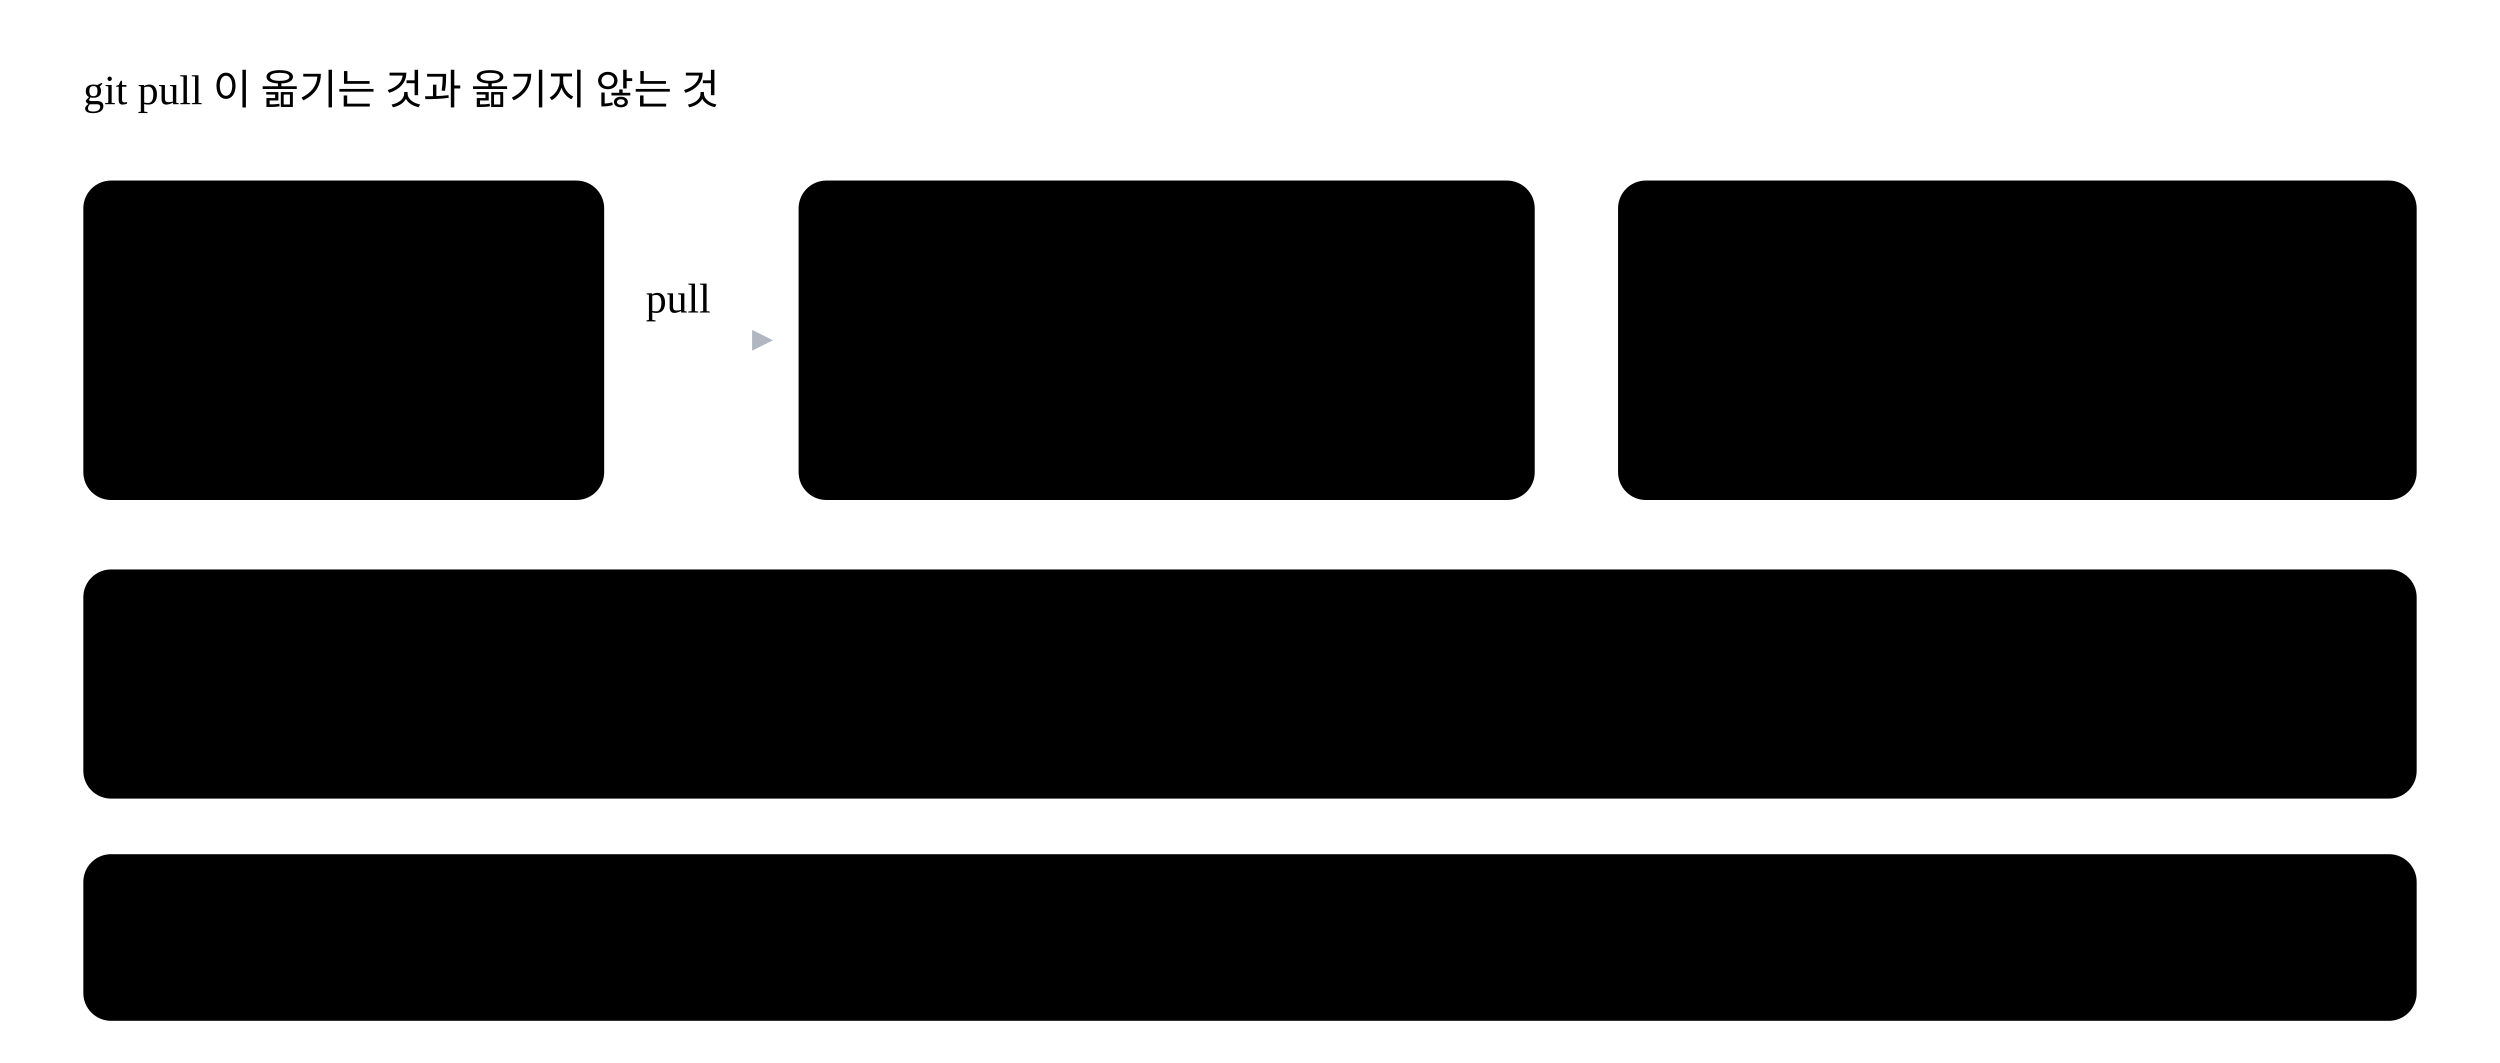
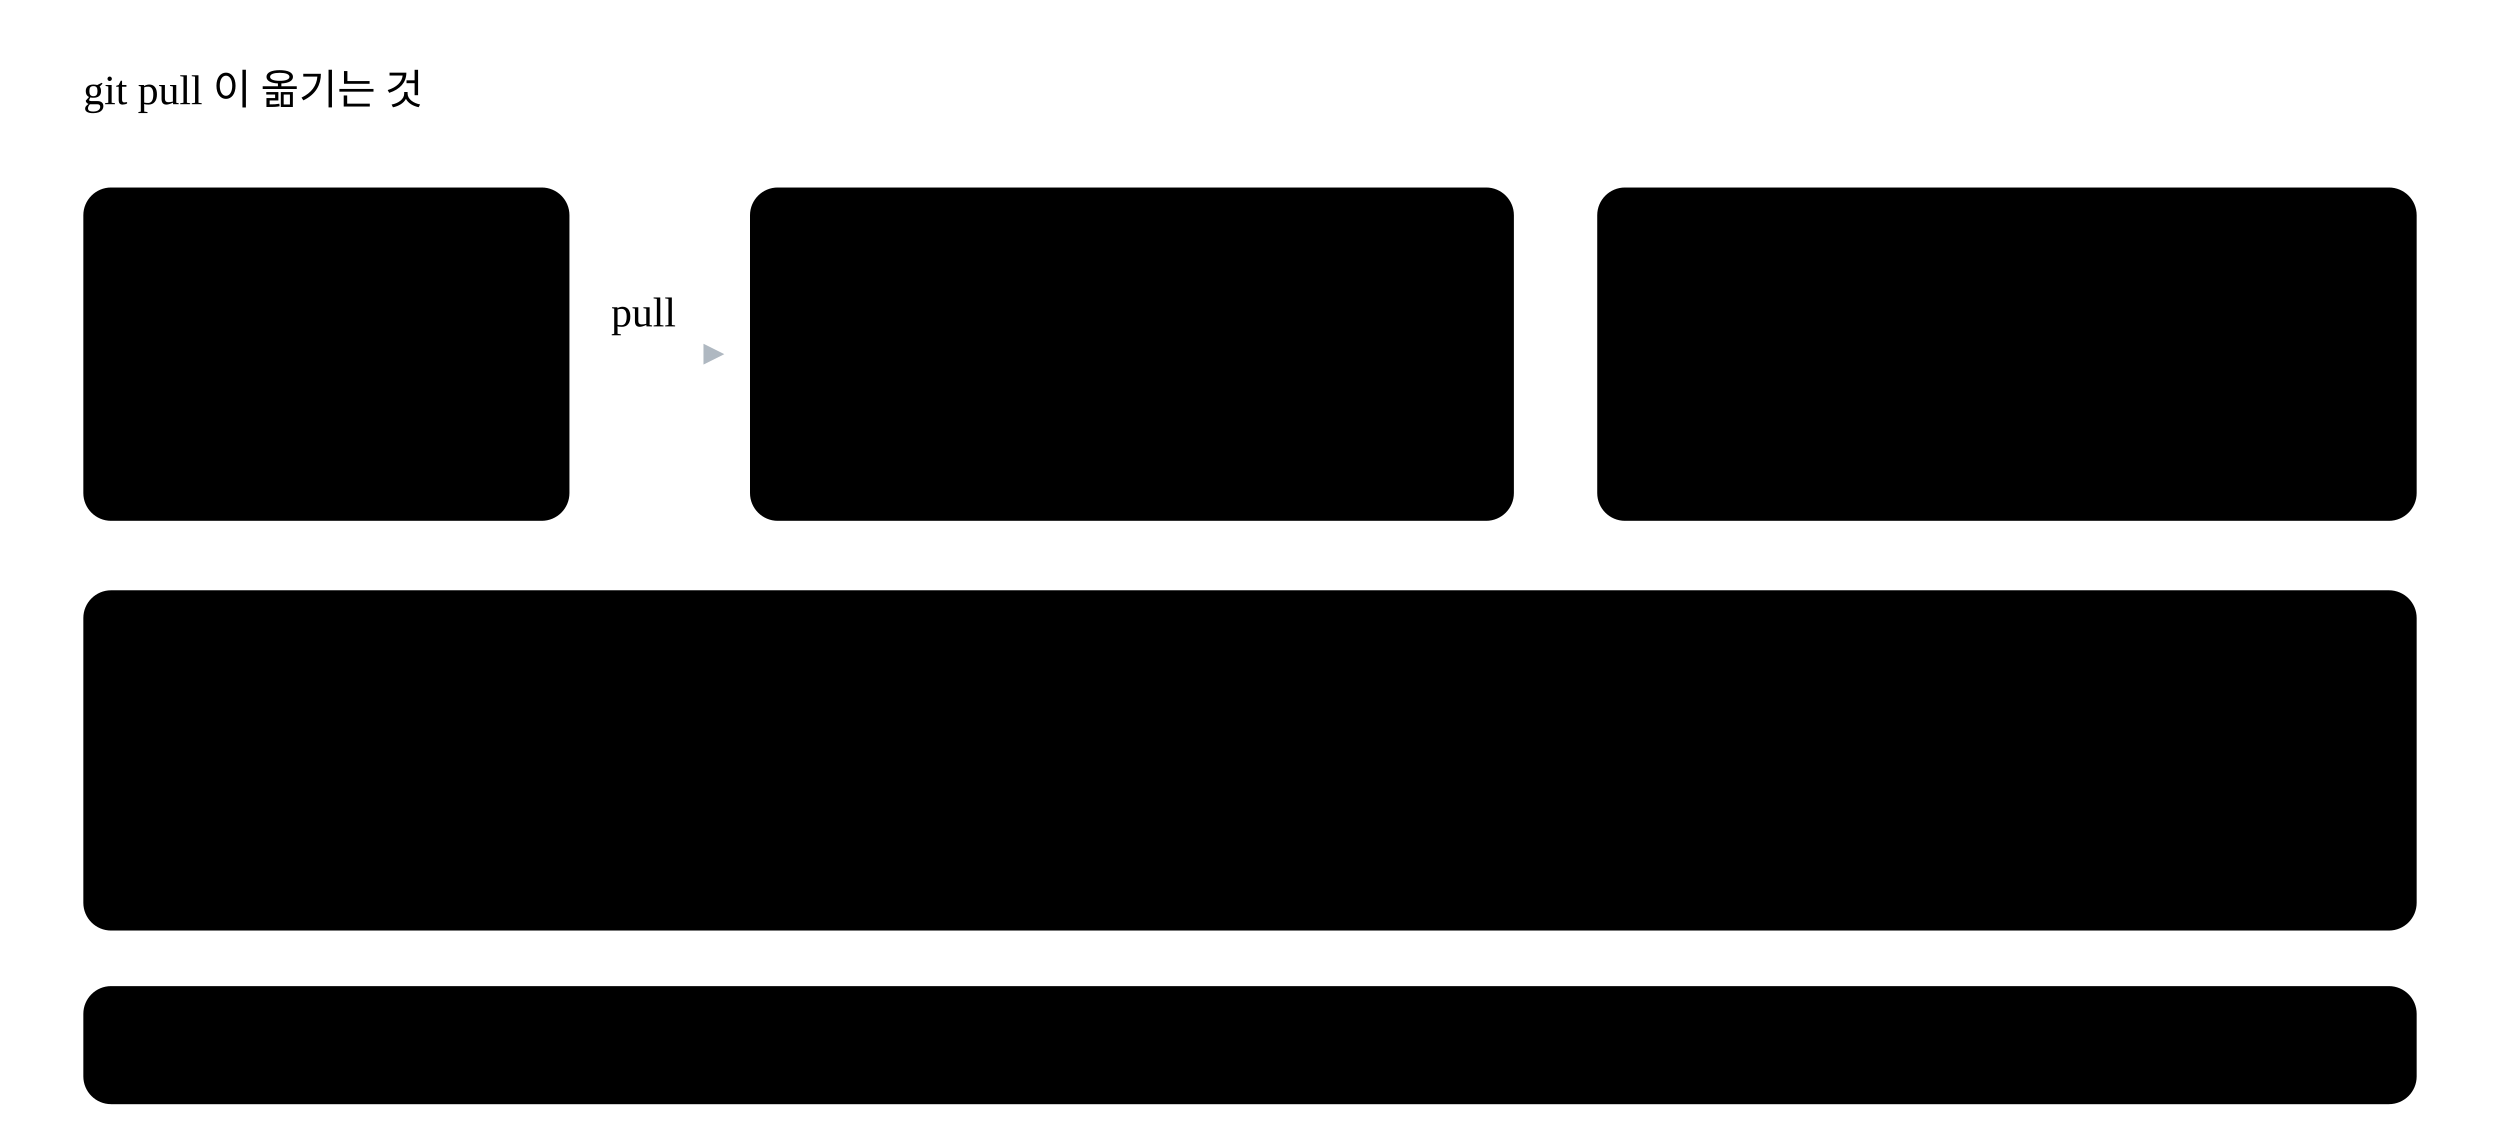
- <svg xmlns="http://www.w3.org/2000/svg" viewBox="0 0 720 306" role="img" aria-label="pull 은 파일 내용만 옮기고 심링크·플래그·등록 주기 같은 시스템 상태는 옮기지 않는다">
+ <svg xmlns="http://www.w3.org/2000/svg" viewBox="0 0 720 330" role="img" aria-label="pull 은 파일 내용만 옮기고 심링크·플래그·등록 주기 같은 시스템 상태는 옮기지 않는다">
  <marker id="dfsv-a" viewBox="0 0 10 10" refX="9" refY="5" markerWidth="6" markerHeight="6" orient="auto">
    <path d="M0 0 L10 5 L0 10 z" fill="#afb8c1" />
  </marker>
-   <text class="dg-h" x="24" y="30">git pull 이 옮기는 것과 옮기지 않는 것</text>
-   <rect class="dg-row" x="24" y="52" width="150" height="92" rx="8" />
-   <text class="dg-t" x="44" y="78">원격 레포</text>
-   <text class="dg-s" x="44" y="100">커밋된</text>
-   <text class="dg-s" x="44" y="118">설정 파일들</text>
-   <path class="dg-arw" d="M182 98 H222" marker-end="url(#dfsv-a)" />
-   <text class="dg-s" x="186" y="90">pull</text>
-   <rect class="dg-out" x="230" y="52" width="212" height="92" rx="8" />
-   <text class="dg-t" x="250" y="78">파일 내용</text>
-   <text class="dg-b" x="250" y="100">전파된다</text>
-   <text class="dg-s" x="250" y="122">CLAUDE.md · .zshrc · config</text>
-   <rect class="dg-warn" x="466" y="52" width="230" height="92" rx="8" />
-   <text class="dg-t" x="486" y="78">시스템 상태</text>
-   <text class="dg-v" x="486" y="100">전파되지 않는다</text>
-   <text class="dg-s" x="486" y="122">심링크 · skip-worktree · plist</text>
-   <rect class="dg-lane" x="24" y="164" width="672" height="66" rx="8" />
-   <text class="dg-t" x="44" y="190">파일이 아닌 것은 파일 동기화로 따라오지 않는다</text>
-   <text class="dg-s" x="44" y="214">심링크는 링크이지 내용이 아니고, 인덱스 플래그는 커밋되지 않으며, 등록 주기는 launchd 가 들고 있다</text>
-   <rect class="dg-out" x="24" y="246" width="672" height="48" rx="8" />
-   <text class="dg-k" x="44" y="270">그래서 pull 성공 시 install.sh 를 자동 실행해 상태까지 맞춘다</text>
-   <text class="dg-s" x="44" y="288">"최신 파일을 받았다" 와 "설정이 적용됐다" 는 다른 사건이다</text>
+   <text class="dg-h" x="24" y="30">git pull 이 옮기는 것</text>
+   <rect class="dg-row" x="24" y="54" width="140" height="96" rx="8" />
+   <text class="dg-t" x="44" y="82">원격 레포</text>
+   <text class="dg-s" x="44" y="106">커밋된</text>
+   <text class="dg-s" x="44" y="128">설정 파일</text>
+   <path class="dg-arw" d="M172 102 H208" marker-end="url(#dfsv-a)" />
+   <text class="dg-s" x="176" y="94">pull</text>
+   <rect class="dg-out" x="216" y="54" width="220" height="96" rx="8" />
+   <text class="dg-t" x="236" y="82">파일 내용</text>
+   <text class="dg-b" x="236" y="106">전파된다</text>
+   <text class="dg-s" x="236" y="128">CLAUDE.md · .zshrc</text>
+   <rect class="dg-warn" x="460" y="54" width="236" height="96" rx="8" />
+   <text class="dg-t" x="480" y="82">시스템 상태</text>
+   <text class="dg-v" x="480" y="106">전파되지 않는다</text>
+   <text class="dg-s" x="480" y="128">심링크 · 플래그 · plist</text>
+   <rect class="dg-lane" x="24" y="170" width="672" height="98" rx="8" />
+   <text class="dg-t" x="44" y="198">파일이 아닌 것은</text>
+   <text class="dg-t" x="44" y="222">파일 동기화로 따라오지 않는다</text>
+   <text class="dg-s" x="44" y="246">심링크는 링크이지 내용이 아니고,</text>
+   <text class="dg-s" x="44" y="262">인덱스 플래그는 커밋되지 않는다</text>
+   <rect class="dg-out" x="24" y="284" width="672" height="34" rx="8" />
+   <text class="dg-k" x="44" y="306">그래서 pull 성공 시 install.sh 로 상태까지 맞춘다</text>
</svg>
